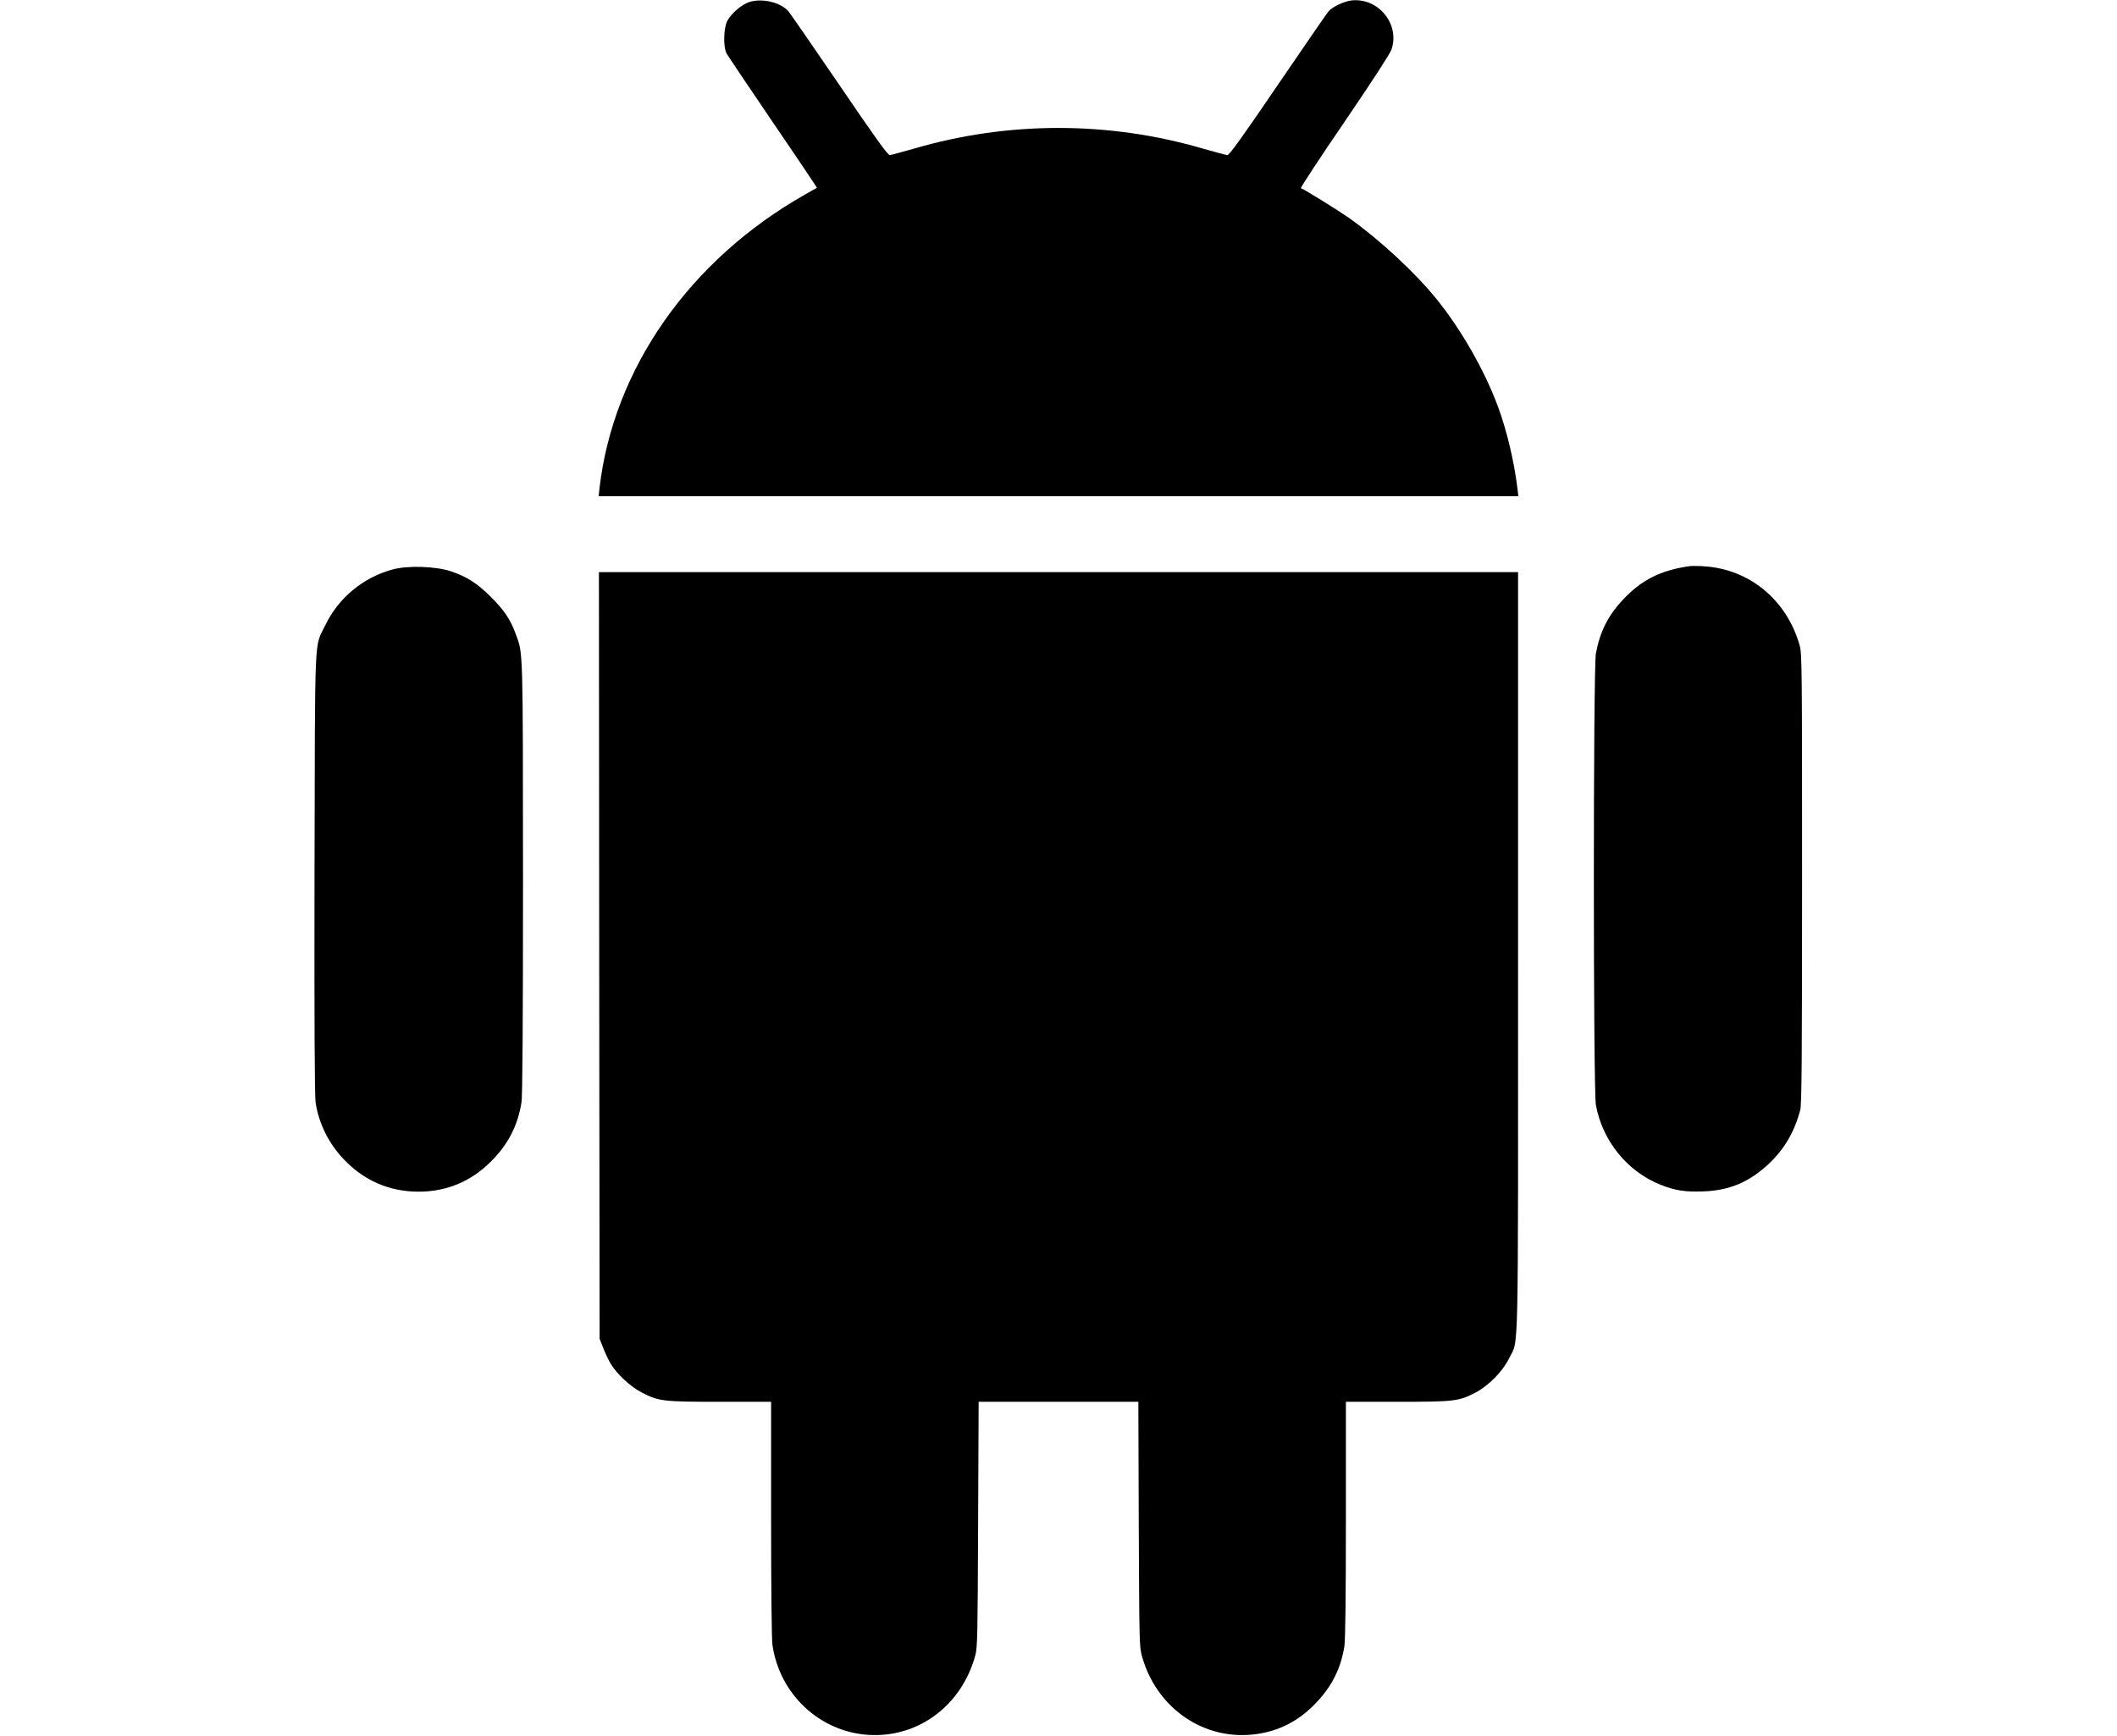
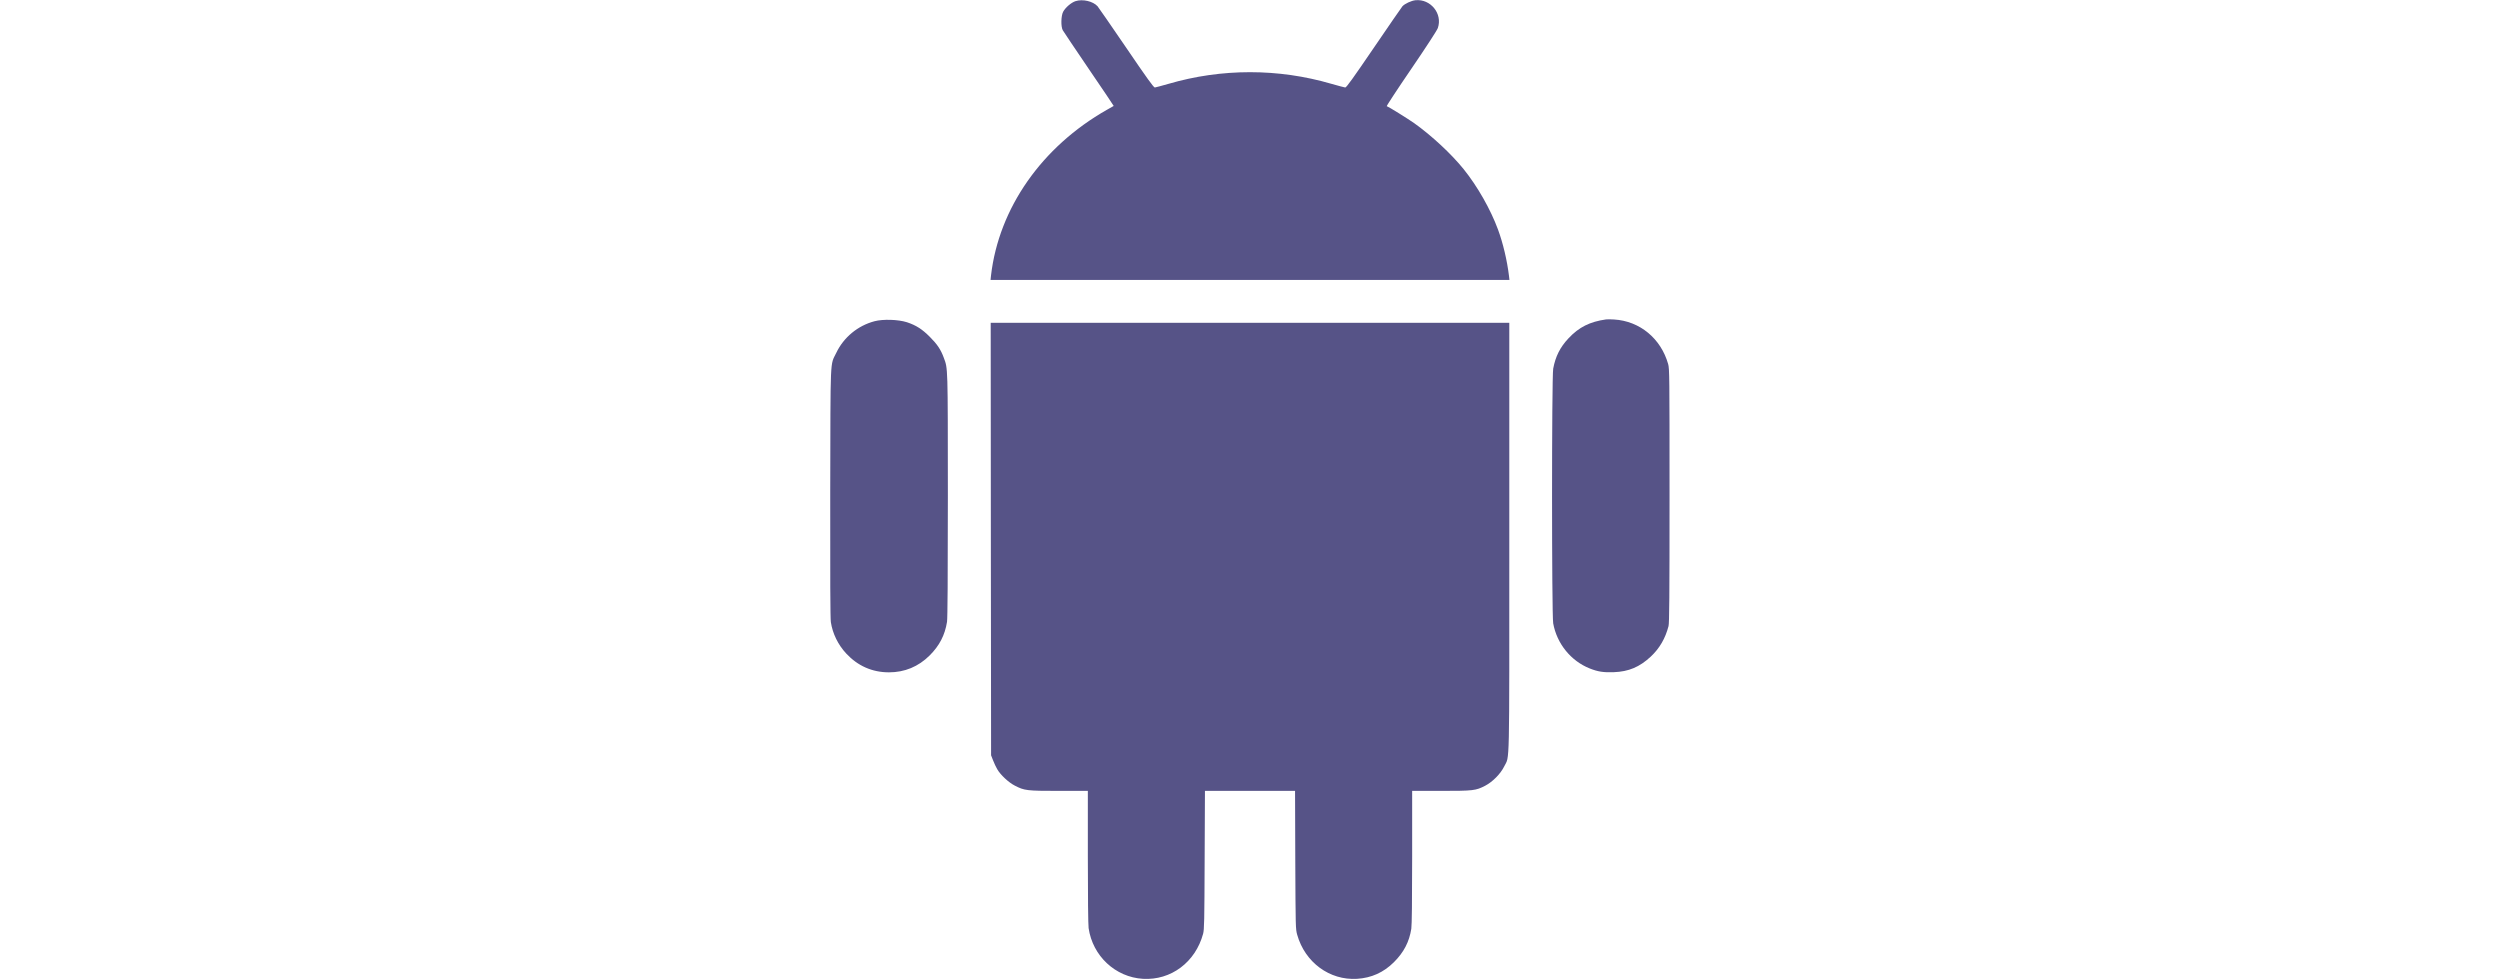
- <svg xmlns="http://www.w3.org/2000/svg" version="1.0" width="1098pt" height="900pt" viewBox="0 0 1098 1280" preserveAspectRatio="xMidYMid meet">
-   <g transform="translate(0,1280) scale(0.1,-0.1)" fill="#000000" stroke="none">
+ <svg xmlns="http://www.w3.org/2000/svg" version="1.0" width="1098pt" height="430pt" viewBox="0 0 1098 1280" preserveAspectRatio="xMidYMid meet">
+   <g transform="translate(0,1280) scale(0.1,-0.1)" fill="#565387" stroke="none">
    <path d="M3209 12785 c-56 -18 -132 -83 -162 -139 -28 -53 -31 -194 -5 -241 9 -16 163 -246 342 -509 180 -263 325 -480 324 -481 -2 -1 -41 -24 -88 -50 -852 -483 -1414 -1287 -1516 -2167 l-6 -58 3392 0 3392 0 -6 53 c-25 204 -78 428 -144 607 -97 263 -268 564 -450 790 -161 199 -417 437 -647 601 -80 56 -332 213 -357 221 -5 2 139 222 321 488 201 295 337 504 347 534 64 187 -95 383 -293 363 -54 -6 -139 -45 -170 -79 -10 -11 -178 -255 -373 -541 -276 -405 -360 -522 -375 -521 -11 1 -92 23 -180 48 -694 203 -1436 203 -2130 0 -88 -25 -169 -47 -179 -48 -15 -1 -103 121 -375 521 -196 287 -364 530 -374 541 -60 66 -194 97 -288 67z" />
    <path d="M10145 8624 c-212 -30 -354 -101 -490 -246 -111 -118 -171 -237 -201 -398 -20 -111 -20 -3219 0 -3330 48 -265 231 -491 477 -589 108 -43 181 -54 316 -49 194 7 337 68 482 203 116 109 191 238 233 400 10 40 13 383 13 1705 0 1576 -1 1658 -18 1720 -95 335 -371 563 -707 583 -41 3 -88 3 -105 1z" />
    <path d="M580 8600 c-218 -58 -402 -210 -499 -413 -82 -171 -75 -4 -79 -1827 -2 -1101 1 -1647 8 -1693 23 -151 95 -298 202 -412 151 -162 340 -245 558 -245 205 0 384 74 531 220 128 127 200 265 228 440 7 44 11 587 11 1650 -1 1707 1 1657 -53 1802 -39 107 -85 176 -182 273 -101 102 -182 153 -300 192 -112 36 -313 43 -425 13z" />
    <path d="M2102 5753 l3 -2828 26 -66 c14 -37 38 -88 54 -115 42 -74 149 -174 230 -215 125 -65 156 -69 578 -69 l377 0 0 -862 c0 -516 4 -891 10 -932 53 -364 349 -641 710 -663 367 -22 687 218 787 589 15 57 17 157 20 966 l4 902 589 0 589 0 3 -902 c4 -889 4 -904 25 -979 102 -361 424 -598 783 -576 188 12 346 83 481 217 130 129 201 266 228 438 7 47 11 361 11 936 l0 866 378 0 c423 0 454 4 576 67 98 51 202 156 250 254 72 148 66 -110 66 2996 l0 2803 -3390 0 -3390 0 2 -2827z" />
  </g>
</svg>
